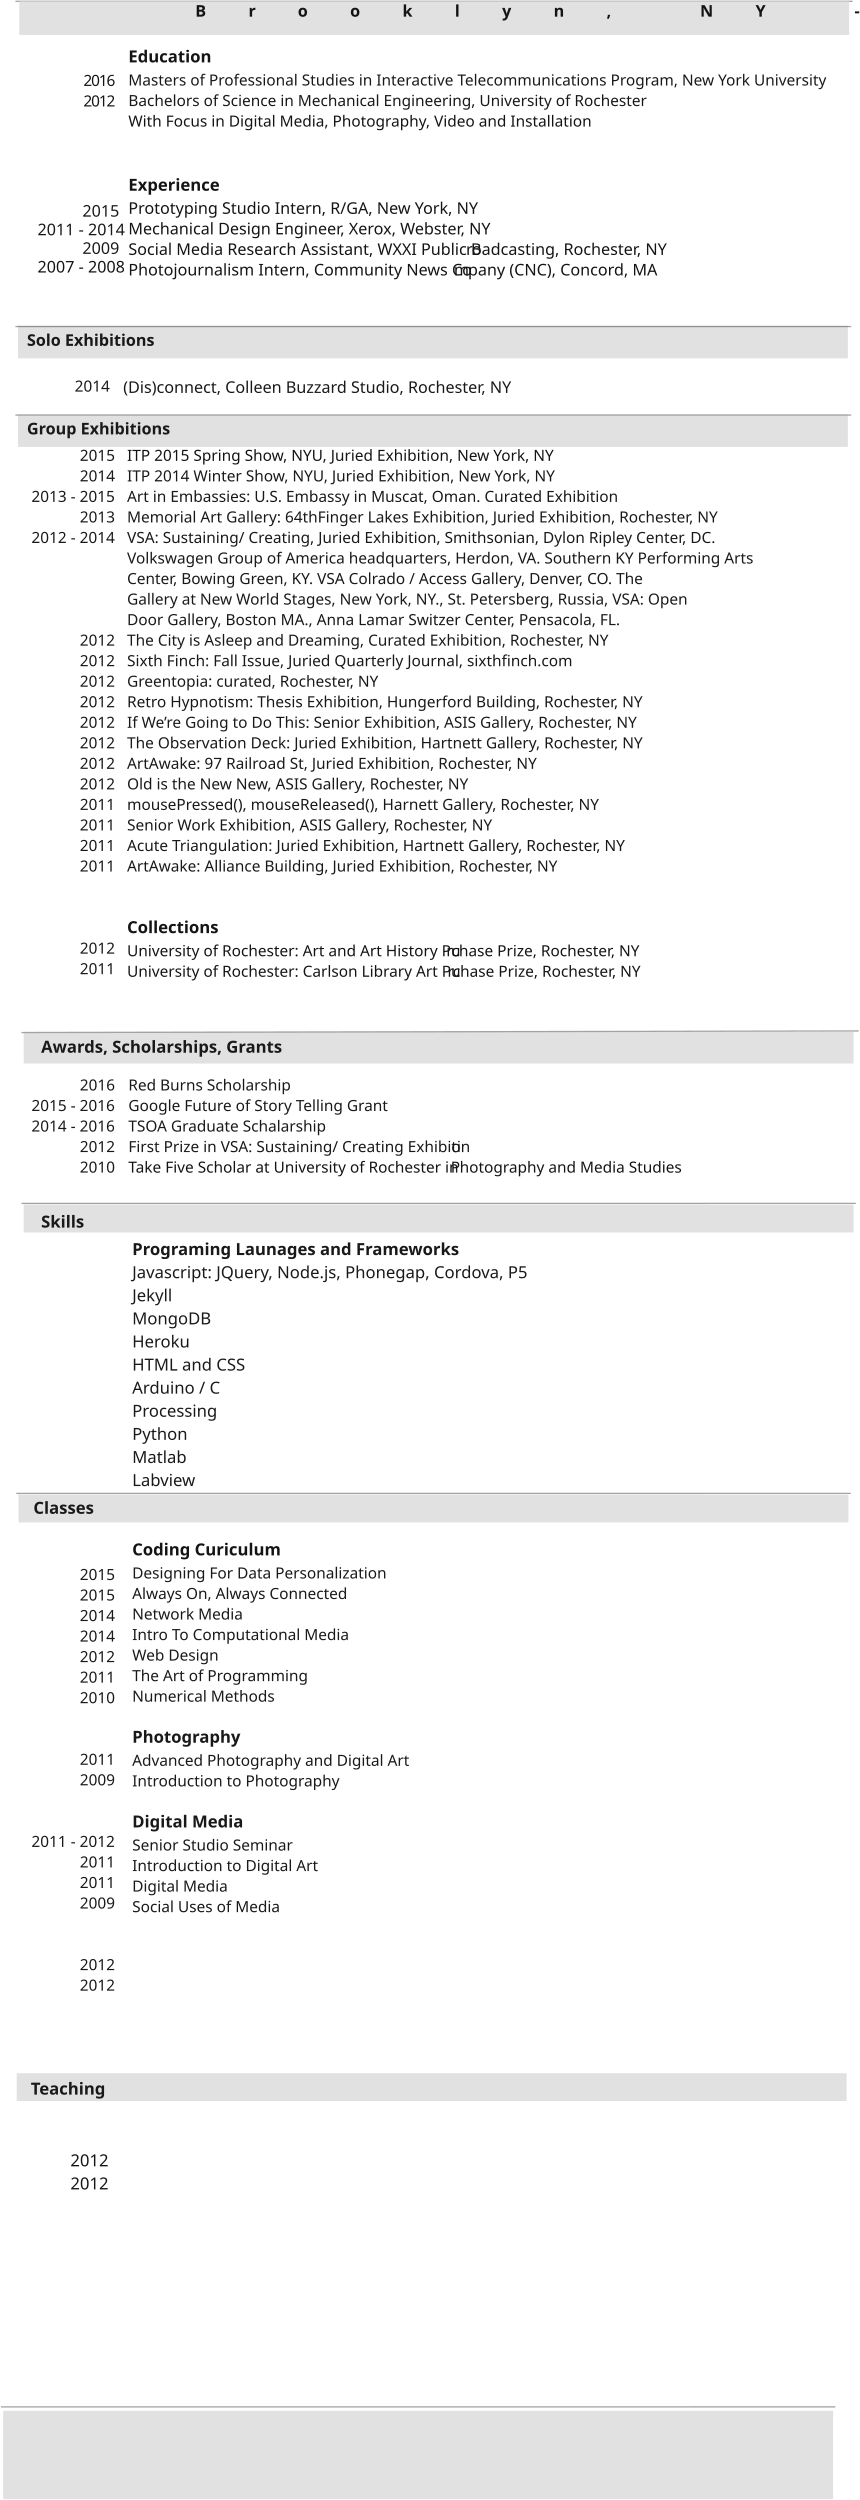
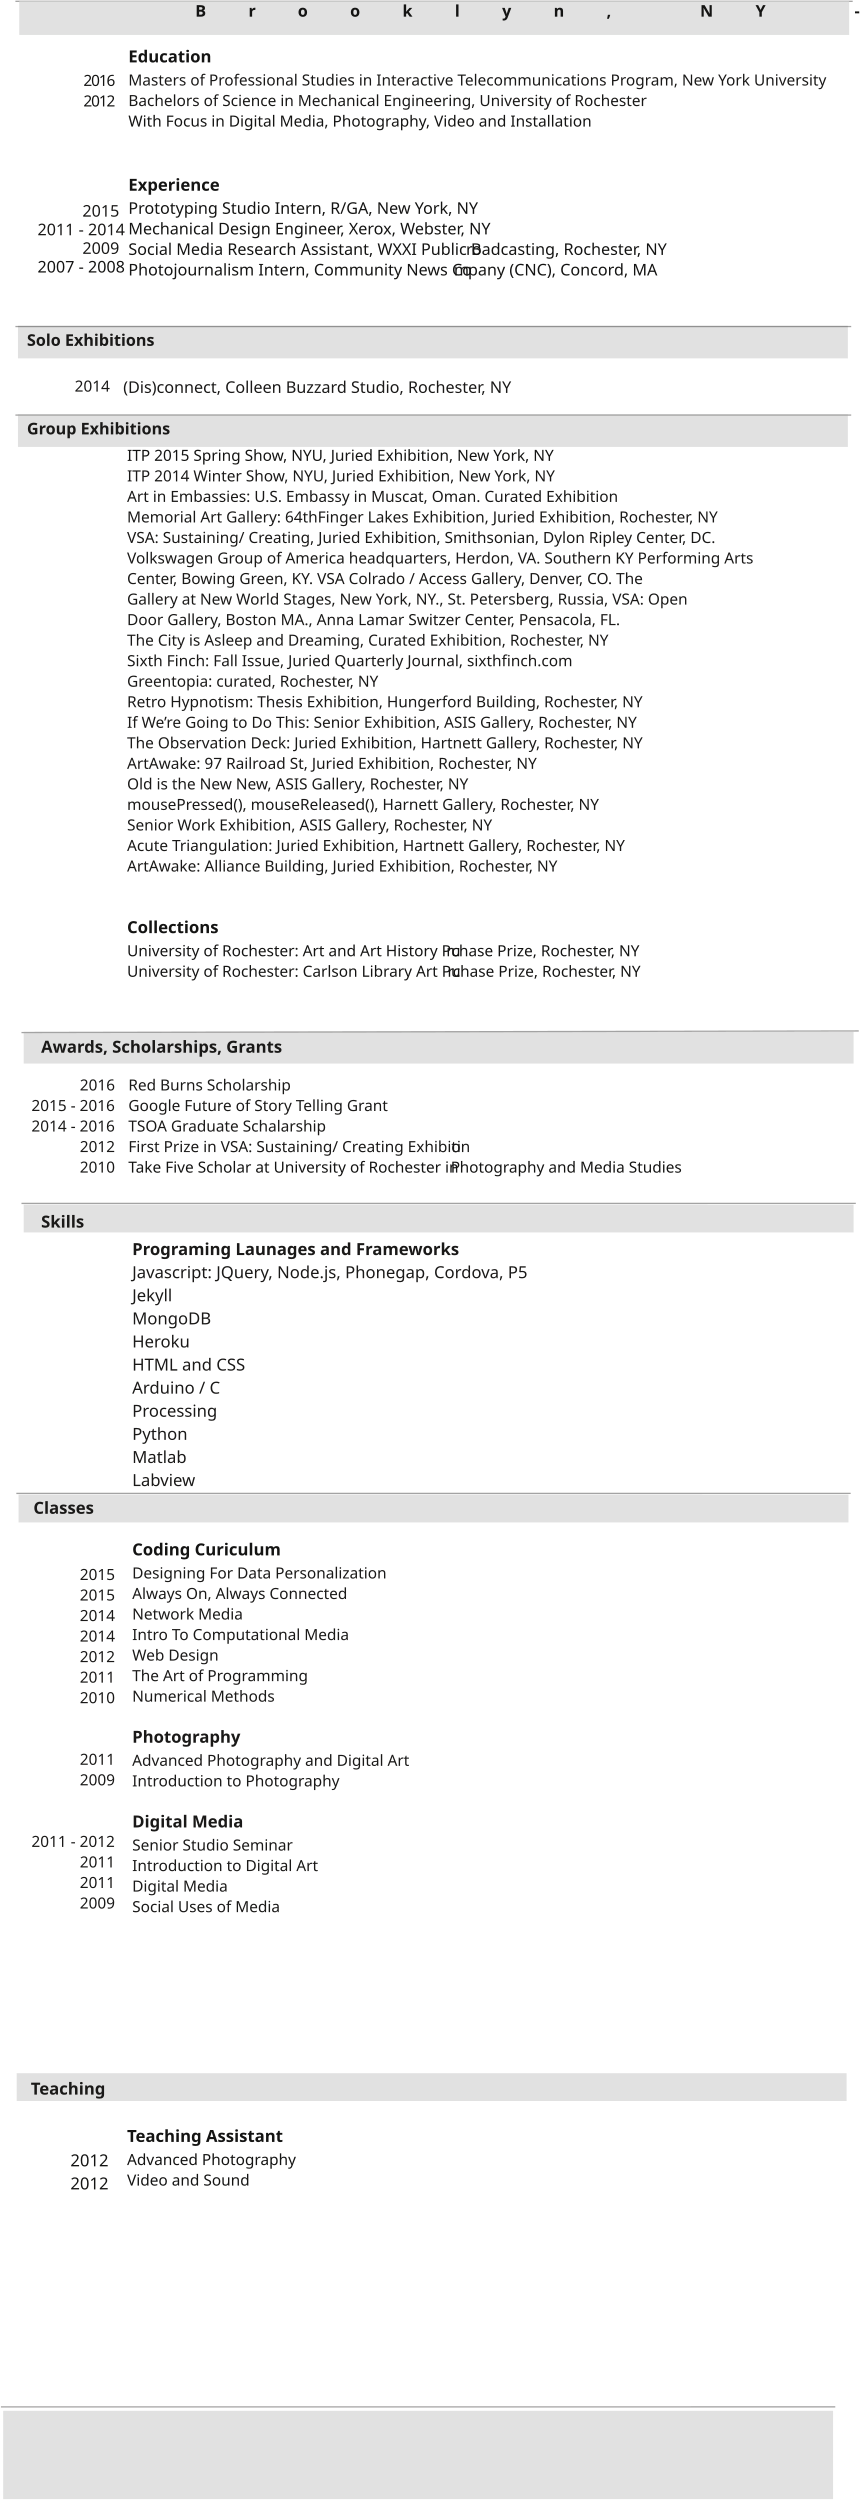
<svg xmlns="http://www.w3.org/2000/svg" width="670px" height="1948px" viewBox="0 0 670 1948" version="1.1">
  <defs />
  <g id="Page-1" stroke="none" stroke-width="1" fill="none" fill-rule="evenodd">
    <g id="SSadtler_SA_CV_2016" transform="translate(-35, 0)">
      <g id="Group-7" transform="translate(35, 1874.713)" opacity="0.4">
        <g id="Group-9">
          <polygon id="Fill-10" fill="#B4B5B4" points="2.453 72.593 649.124 72.593 649.124 3.789 2.453 3.789" />
          <path d="M0.732,0.747 L650.843,0.717" id="Stroke-12" stroke="#1A1918" />
        </g>
      </g>
      <g id="Group-3" opacity="0.404" transform="translate(47, 0)">
        <path d="M0,1.018 L652.404,1.018" id="Stroke-3" stroke="#1A1918" />
        <g id="Group-2" transform="translate(3, 0.522842)" fill="#B4B5B4">
          <polygon id="Fill-16" points="-2.13162821e-14 26.72 646.671 26.72 646.671 0.581 -2.13162821e-14 0.581" />
        </g>
      </g>
      <text id="2016" font-family="AvenirNext-Regular, Avenir Next" font-size="12" font-weight="normal" letter-spacing="-0.871" fill="#141413">
        <tspan x="100" y="66.965">2016</tspan>
        <tspan x="100" y="82.965">2012</tspan>
      </text>
      <text id="2015" font-family="MyriadPro-Regular, Myriad Pro" font-size="12.571" font-weight="normal">
        <tspan x="99.203" y="168.807" fill="#1A1918">2015</tspan>
        <tspan x="64.217" y="183.321" fill="#1A1918">2011 - 2014</tspan>
        <tspan x="99.203" y="197.836" fill="#1A1918">2009</tspan>
        <tspan x="125" y="197.836" font-size="12.571" fill="#141413" />
        <tspan x="64.219" y="212.35" font-size="12.571" fill="#141413">2007 - 2008</tspan>
-       </text>
-       <text id="2015" font-family="AvenirNext-Regular, Avenir Next" font-size="12" font-weight="normal" fill="#1A1918">
-         <tspan x="97.16" y="359.097">2015</tspan>
-         <tspan x="97.16" y="375.097">2014</tspan>
-         <tspan x="59.48" y="391.097">2013 - 2015</tspan>
-         <tspan x="97.16" y="407.097">2013</tspan>
-         <tspan x="59.48" y="423.097">2012 - 2014</tspan>
-         <tspan x="125" y="439.097" />
-         <tspan x="125" y="455.097" />
-         <tspan x="125" y="471.097" />
-         <tspan x="125" y="487.097" />
-         <tspan x="97.16" y="503.097">2012</tspan>
-         <tspan x="97.16" y="519.097">2012</tspan>
-         <tspan x="97.16" y="535.097">2012</tspan>
-         <tspan x="97.16" y="551.097">2012</tspan>
-         <tspan x="97.16" y="567.097">2012</tspan>
-         <tspan x="97.16" y="583.097">2012</tspan>
-         <tspan x="97.16" y="599.097">2012</tspan>
-         <tspan x="97.16" y="615.097">2012</tspan>
-         <tspan x="97.16" y="631.097">2011</tspan>
-         <tspan x="97.16" y="647.097">2011</tspan>
-         <tspan x="97.16" y="663.097">2011</tspan>
-         <tspan x="97.16" y="679.097">2011</tspan>
-         <tspan x="125" y="695.097" />
-         <tspan x="125" y="711.097" />
-         <tspan x="125" y="727.097" />
-         <tspan x="97.16" y="743.097">2012</tspan>
-         <tspan x="97.16" y="759.097">2011</tspan>
      </text>
      <text id="2015" font-family="AvenirNext-Regular, Avenir Next" font-size="12" font-weight="normal" fill="#1A1918">
        <tspan x="125" y="1215.133" />
        <tspan x="97.16" y="1231.133">2015</tspan>
        <tspan x="97.16" y="1247.133">2015</tspan>
        <tspan x="97.16" y="1263.133">2014</tspan>
        <tspan x="97.16" y="1279.133">2014</tspan>
        <tspan x="97.16" y="1295.133">2012</tspan>
        <tspan x="97.16" y="1311.133">2011</tspan>
        <tspan x="97.16" y="1327.133">2010</tspan>
        <tspan x="125" y="1343.133" />
        <tspan x="26" y="1215.133"> </tspan>
        <tspan x="97.16" y="1375.133">2011</tspan>
        <tspan x="97.16" y="1391.133">2009</tspan>
        <tspan x="125" y="1407.133" />
        <tspan x="125" y="1423.133" />
        <tspan x="59.48" y="1439.133">2011 - 2012</tspan>
        <tspan x="97.16" y="1455.133">2011</tspan>
        <tspan x="97.16" y="1471.133">2011</tspan>
        <tspan x="97.16" y="1487.133">2009</tspan>
-         <tspan x="125" y="1503.133" />
-         <tspan x="125" y="1519.133" />
-         <tspan x="97.16" y="1535.133">2012</tspan>
-         <tspan x="97.16" y="1551.133">2012</tspan>
      </text>
      <text id="2012" font-family="AvenirNext-Regular, Avenir Next" font-size="13" font-weight="normal" fill="#141413">
        <tspan x="89.84" y="1688">2012</tspan>
        <tspan x="89.84" y="1706">2012</tspan>
      </text>
      <text id="Education" font-family="AvenirNext-Bold, Avenir Next" font-size="13" font-weight="bold">
        <tspan x="135" y="48.626" fill="#141413">Education</tspan>
        <tspan x="198.232" y="48.626" font-family="AvenirNext-Medium, Avenir Next" font-size="12" font-weight="400" fill="#1A1918" />
        <tspan x="135" y="66.626" font-family="AvenirNext-Regular, Avenir Next" font-size="12" font-weight="normal" fill="#1A1918">Masters of Professional Studies in Interactive Telecommunications Program, New York University</tspan>
        <tspan x="135" y="82.626" font-family="AvenirNext-Regular, Avenir Next" font-size="12" font-weight="normal" fill="#1A1918">Bachelors of Science in Mechanical Engineering, University of Rochester</tspan>
        <tspan x="135" y="98.626" font-family="AvenirNext-Regular, Avenir Next" font-size="12" font-weight="normal" fill="#141413"> With Focus in Digital Media, Photography, Video and Installation</tspan>
        <tspan x="135" y="114.626" font-family="AvenirNext-Medium, Avenir Next" font-size="12" font-weight="400" fill="#141413" />
        <tspan x="135" y="130.626" fill="#141413" />
        <tspan x="135" y="148.626" fill="#141413">Experience</tspan>
        <tspan x="205.941" y="148.626" font-family="Skia-Regular, Skia" font-size="12.571" font-weight="normal" fill="#141413" />
        <tspan x="135" y="166.626" font-family="Skia-Regular, Skia" font-size="12.571" font-weight="normal" fill="#141413">Prototyping Studio Intern, R/GA, New York, NY</tspan>
        <tspan x="135" y="182.626" font-family="Skia-Regular, Skia" font-size="12.571" font-weight="normal" fill="#141413">Mechanical Design Engineer, Xerox, Webster, NY</tspan>
        <tspan x="135" y="198.626" font-family="Skia-Regular, Skia" font-size="12.571" font-weight="normal" fill="#141413">Social Media Research Assistant, WXXI Public B</tspan>
        <tspan x="398.138" y="198.626" font-family="Skia-Regular, Skia" font-size="12.571" font-weight="normal" letter-spacing="-0.1" fill="#141413">r</tspan>
        <tspan x="402.678" y="198.626" font-family="Skia-Regular, Skia" font-size="12.571" font-weight="normal" fill="#141413">oadcasting, Rochester, NY</tspan>
        <tspan x="135" y="214.626" font-family="Skia-Regular, Skia" font-size="12.571" font-weight="normal" fill="#141413">Photojournalism Intern, Community News Co</tspan>
        <tspan x="388.685" y="214.626" font-family="Skia-Regular, Skia" font-size="12.571" font-weight="normal" letter-spacing="-0.05" fill="#141413">m</tspan>
        <tspan x="399.647" y="214.626" font-family="Skia-Regular, Skia" font-size="12.571" font-weight="normal" fill="#141413">pany (CNC), Concord, MA                                                                                              </tspan>
      </text>
      <g id="Group-8" transform="translate(47, 322.4089)">
        <g id="Group" opacity="0.4">
          <polygon id="Fill-4" fill="#B4B5B4" points="2 25.836 648.671 25.836 648.671 0.366 2 0.366" />
          <path d="M0,1.018 L651.257,1.018" id="Stroke-6" stroke="#1A1918" />
        </g>
        <text id="Group-Exhibitions" font-family="AvenirNext-Bold, Avenir Next" font-size="12.571" font-weight="bold" fill="#1A1918">
          <tspan x="9" y="16.054">Group Exhibitions</tspan>
        </text>
      </g>
      <g id="Group" transform="translate(47, 253.4243)">
        <polygon id="Fill-4" fill-opacity="0.4" fill="#B4B5B4" points="2 25.836 648.671 25.836 648.671 0.366 2 0.366" />
        <path d="M0,1.018 L651.257,1.018" id="Stroke-6" stroke="#1A1918" opacity="0.4" />
      </g>
      <text id="Solo-Exhibitions" font-family="AvenirNext-Bold, Avenir Next" font-size="12.571" font-weight="bold" fill="#1A1918">
        <tspan x="56" y="269.478">Solo Exhibitions</tspan>
      </text>
      <g id="Group-4" transform="translate(51, 803.1067)" opacity="0.4">
        <polygon id="Fill-7" fill="#B4B5B4" points="2.453 25.632 649.124 25.632 649.124 0.833 2.453 0.833" />
        <path d="M0.733,1.47 L653.137,0.198" id="Stroke-9" stroke="#1A1918" />
      </g>
      <text id="Awards,-Scholarships" font-family="AvenirNext-Bold, Avenir Next" font-size="13" font-weight="bold" fill="#1A1918">
        <tspan x="67.021" y="820.281">Awards, Scholarships, Grants</tspan>
      </text>
      <text id="Red-Burns-Scholarshi" font-family="AvenirNext-Regular, Avenir Next" font-size="12" font-weight="normal">
        <tspan x="135" y="849.715" fill="#1A1918">Red Burns Scholarship</tspan>
        <tspan x="135" y="865.715" fill="#1A1918">Google Future of Story Telling Grant</tspan>
        <tspan x="135" y="881.715" fill="#1A1918">TSOA Graduate Schalarship </tspan>
        <tspan x="135" y="897.715" fill="#1A1918">First Prize in VSA: Sustaining/ Creating Exhibiti</tspan>
        <tspan x="386.64" y="897.715" letter-spacing="-0.018" fill="#1A1918">o</tspan>
        <tspan x="393.954" y="897.715" fill="#1A1918">n</tspan>
        <tspan x="135" y="913.715" fill="#141413">Take Five Scholar at University of Rochester in </tspan>
        <tspan x="386.256" y="913.715" letter-spacing="-0.05" fill="#141413">P</tspan>
        <tspan x="393.166" y="913.715" fill="#141413">hotography and Media Studies</tspan>
      </text>
+       <g id="Group-5-Copy" transform="translate(47, 1163.436)" opacity="0.4">
+         <g id="Group-6">
+           <polygon id="Fill-13" fill="#B4B5B4" points="2.453 22.86 649.124 22.86 649.124 1.182 2.453 1.182" />
+           <polygon id="Fill-13-Copy" fill="#B4B5B4" points="1 473.678 647.671 473.678 647.671 452 1 452" />
+           <path d="M0.732,0.224 L650.843,0.214" id="Stroke-15" stroke="#1A1918" />
+         </g>
+       </g>
      <text id="2016" font-family="AvenirNext-Regular, Avenir Next" font-size="12" font-weight="normal" fill="#1A1918">
        <tspan x="97.16" y="849.715">2016</tspan>
        <tspan x="59.48" y="865.715">2015 - 2016</tspan>
        <tspan x="59.48" y="881.715">2014 - 2016</tspan>
        <tspan x="97.16" y="897.715">2012</tspan>
        <tspan x="97.16" y="913.715">2010</tspan>
      </text>
-       <g id="Group-5-Copy" transform="translate(47, 1163.436)" opacity="0.4">
-         <g id="Group-6">
-           <polygon id="Fill-13" fill="#B4B5B4" points="2.453 22.86 649.124 22.86 649.124 1.182 2.453 1.182" />
-           <polygon id="Fill-13-Copy" fill="#B4B5B4" points="1 473.678 647.671 473.678 647.671 452 1 452" />
-           <path d="M0.732,0.224 L650.843,0.214" id="Stroke-15" stroke="#1A1918" />
-         </g>
-       </g>
      <g id="Group-5" transform="translate(51, 937.4667)" opacity="0.4">
        <g id="Group-6">
          <polygon id="Fill-13" fill="#B4B5B4" points="2.453 22.86 649.124 22.86 649.124 1.182 2.453 1.182" />
          <path d="M0.732,0.224 L650.843,0.214" id="Stroke-15" stroke="#1A1918" />
        </g>
      </g>
      <text id="Skills" font-family="AvenirNext-Bold, Avenir Next" font-size="13" font-weight="bold" fill="#1A1918">
        <tspan x="67.021" y="956.529">Skills</tspan>
      </text>
      <text id="Classes" font-family="AvenirNext-Bold, Avenir Next" font-size="13" font-weight="bold" fill="#1A1918">
        <tspan x="61" y="1179.543">Classes</tspan>
      </text>
      <text id="Teaching" font-family="AvenirNext-Bold, Avenir Next" font-size="13" font-weight="bold" fill="#1A1918">
        <tspan x="59" y="1632.114">Teaching</tspan>
      </text>
      <text id="Programing-Launages-" font-family="AvenirNext-Bold, Avenir Next" font-size="13" font-weight="bold">
        <tspan x="138" y="977.949" fill="#1A1918">Programing Launages and Frameworks</tspan>
        <tspan x="138" y="995.949" font-family="AvenirNext-Regular, Avenir Next" font-weight="normal" fill="#1A1918">Javascript: JQuery, Node.js, Phonegap, Cordova, P5</tspan>
        <tspan x="138" y="1013.949" font-family="AvenirNext-Regular, Avenir Next" font-weight="normal" fill="#1A1918">Jekyll</tspan>
        <tspan x="138" y="1031.949" font-family="AvenirNext-Regular, Avenir Next" font-weight="normal" fill="#1A1918">MongoDB</tspan>
        <tspan x="138" y="1049.949" font-family="AvenirNext-Regular, Avenir Next" font-weight="normal" fill="#1A1918">Heroku</tspan>
        <tspan x="138" y="1067.949" font-family="AvenirNext-Regular, Avenir Next" font-weight="normal" fill="#1A1918">HTML and CSS</tspan>
        <tspan x="138" y="1085.949" font-family="AvenirNext-Regular, Avenir Next" font-weight="normal" fill="#1A1918">Arduino / C</tspan>
        <tspan x="138" y="1103.949" font-family="AvenirNext-Regular, Avenir Next" font-weight="normal" fill="#1A1918">Processing</tspan>
        <tspan x="138" y="1121.949" font-family="AvenirNext-Regular, Avenir Next" font-weight="normal" fill="#1A1918">Python</tspan>
        <tspan x="138" y="1139.949" font-family="AvenirNext-Regular, Avenir Next" font-weight="normal" fill="#1A1918">Matlab</tspan>
        <tspan x="138" y="1157.949" font-family="AvenirNext-Regular, Avenir Next" font-weight="normal" fill="#1A1918">Labview</tspan>
        <tspan x="138" y="1175.949" font-family="AvenirNext-Regular, Avenir Next" font-weight="normal" fill="#1A1918" />
        <tspan x="138" y="1193.949" fill="#141413" />
        <tspan x="138" y="1211.949" fill="#141413">Coding Curiculum</tspan>
        <tspan x="251.737" y="1211.949" font-family="AvenirNext-Regular, Avenir Next" font-weight="normal" fill="#1A1918" />
        <tspan x="138" y="1229.949" font-family="AvenirNext-Regular, Avenir Next" font-size="12" font-weight="normal" fill="#1A1918">Designing For Data Personalization</tspan>
        <tspan x="138" y="1245.949" font-family="AvenirNext-Regular, Avenir Next" font-size="12" font-weight="normal" fill="#1A1918">Always On, Always Connected</tspan>
        <tspan x="138" y="1261.949" font-family="AvenirNext-Regular, Avenir Next" font-size="12" font-weight="normal" fill="#1A1918">Network Media</tspan>
        <tspan x="138" y="1277.949" font-family="AvenirNext-Regular, Avenir Next" font-size="12" font-weight="normal" fill="#1A1918">Intro To Computational Media </tspan>
        <tspan x="138" y="1293.949" font-family="AvenirNext-Regular, Avenir Next" font-size="12" font-weight="normal" fill="#1A1918">Web Design</tspan>
        <tspan x="138" y="1309.949" font-family="AvenirNext-Regular, Avenir Next" font-size="12" font-weight="normal" fill="#1A1918">The Art of Programming</tspan>
        <tspan x="138" y="1325.949" font-family="AvenirNext-Regular, Avenir Next" font-size="12" font-weight="normal" fill="#1A1918">Numerical Methods</tspan>
        <tspan x="245.952" y="1325.949" font-family="AvenirNext-Regular, Avenir Next" font-weight="normal" fill="#1A1918" />
        <tspan x="138" y="1341.949" font-size="12" fill="#1A1918" />
        <tspan x="138" y="1357.949" fill="#1A1918">Photography</tspan>
        <tspan x="220.394" y="1357.949" font-family="AvenirNext-Regular, Avenir Next" font-size="12" font-weight="normal" fill="#1A1918" />
        <tspan x="138" y="1375.949" font-family="AvenirNext-Regular, Avenir Next" font-size="12" font-weight="normal" fill="#1A1918">Advanced Photography and Digital Art</tspan>
        <tspan x="138" y="1391.949" font-family="AvenirNext-Regular, Avenir Next" font-size="12" font-weight="normal" fill="#1A1918">Introduction to Photography</tspan>
        <tspan x="138" y="1407.949" font-family="AvenirNext-Regular, Avenir Next" font-size="12" font-weight="normal" fill="#1A1918" />
        <tspan x="138" y="1423.949" fill="#1A1918">Digital Media</tspan>
        <tspan x="223.553" y="1423.949" font-family="AvenirNext-Regular, Avenir Next" font-weight="normal" fill="#1A1918" />
        <tspan x="138" y="1441.949" font-family="AvenirNext-Regular, Avenir Next" font-size="12" font-weight="normal" fill="#1A1918">Senior Studio Seminar</tspan>
        <tspan x="138" y="1457.949" font-family="AvenirNext-Regular, Avenir Next" font-size="12" font-weight="normal" fill="#1A1918">Introduction to Digital Art</tspan>
        <tspan x="138" y="1473.949" font-family="AvenirNext-Regular, Avenir Next" font-size="12" font-weight="normal" fill="#1A1918">Digital Media</tspan>
        <tspan x="138" y="1489.949" font-family="AvenirNext-Regular, Avenir Next" font-size="12" font-weight="normal" fill="#1A1918">Social Uses of Media</tspan>
        <tspan x="138" y="1505.949" font-size="12" fill="#1A1918" />
      </text>
      <text id="ITP-2015-Spring-Show" font-family="AvenirNext-Regular, Avenir Next" font-size="12" font-weight="normal">
        <tspan x="134" y="359.097" fill="#141413">ITP 2015 Spring Show, NYU, Juried Exhibition, New York, NY</tspan>
        <tspan x="461.528" y="359.097" fill="#1A1918" />
        <tspan x="134" y="375.097" fill="#1A1918">ITP 2014 Winter Show, NYU, Juried Exhibition, New York, NY</tspan>
        <tspan x="134" y="391.097" fill="#1A1918">Art in Embassies: U.S. Embassy in Muscat, Oman. Curated Exhibition   </tspan>
        <tspan x="134" y="407.097" fill="#1A1918">Memorial Art Gallery: 64thFinger Lakes Exhibition, Juried Exhibition, Rochester, NY</tspan>
        <tspan x="134" y="423.097" fill="#1A1918">VSA: Sustaining/ Creating, Juried Exhibition, Smithsonian, Dylon Ripley Center, DC.</tspan>
        <tspan x="134" y="439.097" fill="#1A1918">Volkswagen Group of America headquarters, Herdon, VA. Southern KY Performing Arts </tspan>
        <tspan x="134" y="455.097" fill="#1A1918">	Center, Bowing Green, KY. VSA Colrado / Access Gallery, Denver, CO. The </tspan>
        <tspan x="134" y="471.097" fill="#1A1918">		Gallery at New World Stages, New York, NY., St. Petersberg, Russia, VSA: Open </tspan>
        <tspan x="134" y="487.097" fill="#1A1918">			Door Gallery, Boston MA., Anna Lamar Switzer Center, Pensacola, FL.</tspan>
        <tspan x="134" y="503.097" fill="#1A1918">The City is Asleep and Dreaming, Curated Exhibition, Rochester, NY</tspan>
        <tspan x="134" y="519.097" fill="#1A1918">Sixth Finch: Fall Issue, Juried Quarterly Journal, sixthfinch.com</tspan>
        <tspan x="134" y="535.097" fill="#1A1918">Greentopia: curated, Rochester, NY</tspan>
        <tspan x="134" y="551.097" fill="#1A1918">Retro Hypnotism: Thesis Exhibition, Hungerford Building, Rochester, NY </tspan>
        <tspan x="134" y="567.097" fill="#1A1918">If We’re Going to Do This: Senior Exhibition, ASIS Gallery, Rochester, NY</tspan>
        <tspan x="134" y="583.097" fill="#1A1918">The Observation Deck: Juried Exhibition, Hartnett Gallery, Rochester, NY</tspan>
        <tspan x="134" y="599.097" fill="#1A1918">ArtAwake: 97 Railroad St, Juried Exhibition, Rochester, NY</tspan>
        <tspan x="134" y="615.097" fill="#1A1918">Old is the New New, ASIS Gallery, Rochester, NY</tspan>
        <tspan x="134" y="631.097" fill="#1A1918">mousePressed(), mouseReleased(), Harnett Gallery, Rochester, NY</tspan>
        <tspan x="134" y="647.097" fill="#1A1918">Senior Work Exhibition, ASIS Gallery, Rochester, NY</tspan>
        <tspan x="134" y="663.097" fill="#1A1918">Acute Triangulation: Juried Exhibition, Hartnett Gallery, Rochester, NY</tspan>
        <tspan x="134" y="679.097" fill="#1A1918">ArtAwake: Alliance Building, Juried Exhibition, Rochester, NY</tspan>
        <tspan x="465.608" y="679.097" font-family="AvenirNext-Bold, Avenir Next" font-weight="bold" fill="#141413" />
        <tspan x="134" y="695.097" font-family="AvenirNext-Bold, Avenir Next" font-weight="bold" fill="#141413" />
        <tspan x="134" y="711.097" font-family="AvenirNext-Bold, Avenir Next" font-weight="bold" fill="#141413" />
        <tspan x="134" y="727.097" font-family="AvenirNext-Bold, Avenir Next" font-size="13" font-weight="bold" fill="#141413">Collections</tspan>
        <tspan x="204.187" y="727.097" fill="#141413" />
        <tspan x="134" y="745.097" fill="#141413">University of Rochester: Art and Art History Pu</tspan>
        <tspan x="382.796" y="745.097" letter-spacing="-0.05" fill="#141413">r</tspan>
        <tspan x="386.85" y="745.097" fill="#141413">chase Prize, Rochester, NY</tspan>
        <tspan x="134" y="761.097" fill="#141413">University of Rochester: Carlson Library Art Pu</tspan>
        <tspan x="383.684" y="761.097" letter-spacing="-0.05" fill="#141413">r</tspan>
        <tspan x="387.738" y="761.097" fill="#141413">chase Prize, Rochester, NY</tspan>
      </text>
      <text id="(Dis)connect,-Collee" font-family="AvenirNext-Regular, Avenir Next" font-size="12.571" font-weight="normal" fill="#1A1918">
        <tspan x="131" y="306.149">(Dis)connect, Colleen Buzzard Studio, Rochester, NY</tspan>
      </text>
      <text id="2014" font-family="AvenirNext-Regular, Avenir Next" font-size="12" font-weight="normal" fill="#1A1918">
        <tspan x="93.16" y="305.149">2014</tspan>
      </text>
      <text id="-Brooklyn,-NY-----sa" font-family="Skia-Regular, Skia" font-size="12.571" font-weight="normal" letter-spacing="33" fill="#141413">
        <tspan x="151" y="13"> </tspan>
        <tspan x="187.143" y="13" font-family="AvenirNext-Bold, Avenir Next" font-weight="bold">Brooklyn, NY  -  samsadtler.com  - sam.sadtler@gmail.com</tspan>
      </text>
+       <text id="Teaching-Assistant" font-family="AvenirNext-Bold, Avenir Next" font-size="13" font-weight="bold" fill="#141413">
+         <tspan x="134" y="1669">Teaching Assistant</tspan>
+         <tspan x="134" y="1687" font-family="AvenirNext-Regular, Avenir Next" font-size="12" font-weight="normal">Advanced Photography</tspan>
+         <tspan x="134" y="1703" font-family="AvenirNext-Regular, Avenir Next" font-size="12" font-weight="normal">Video and Sound</tspan>
+       </text>
    </g>
  </g>
</svg>
